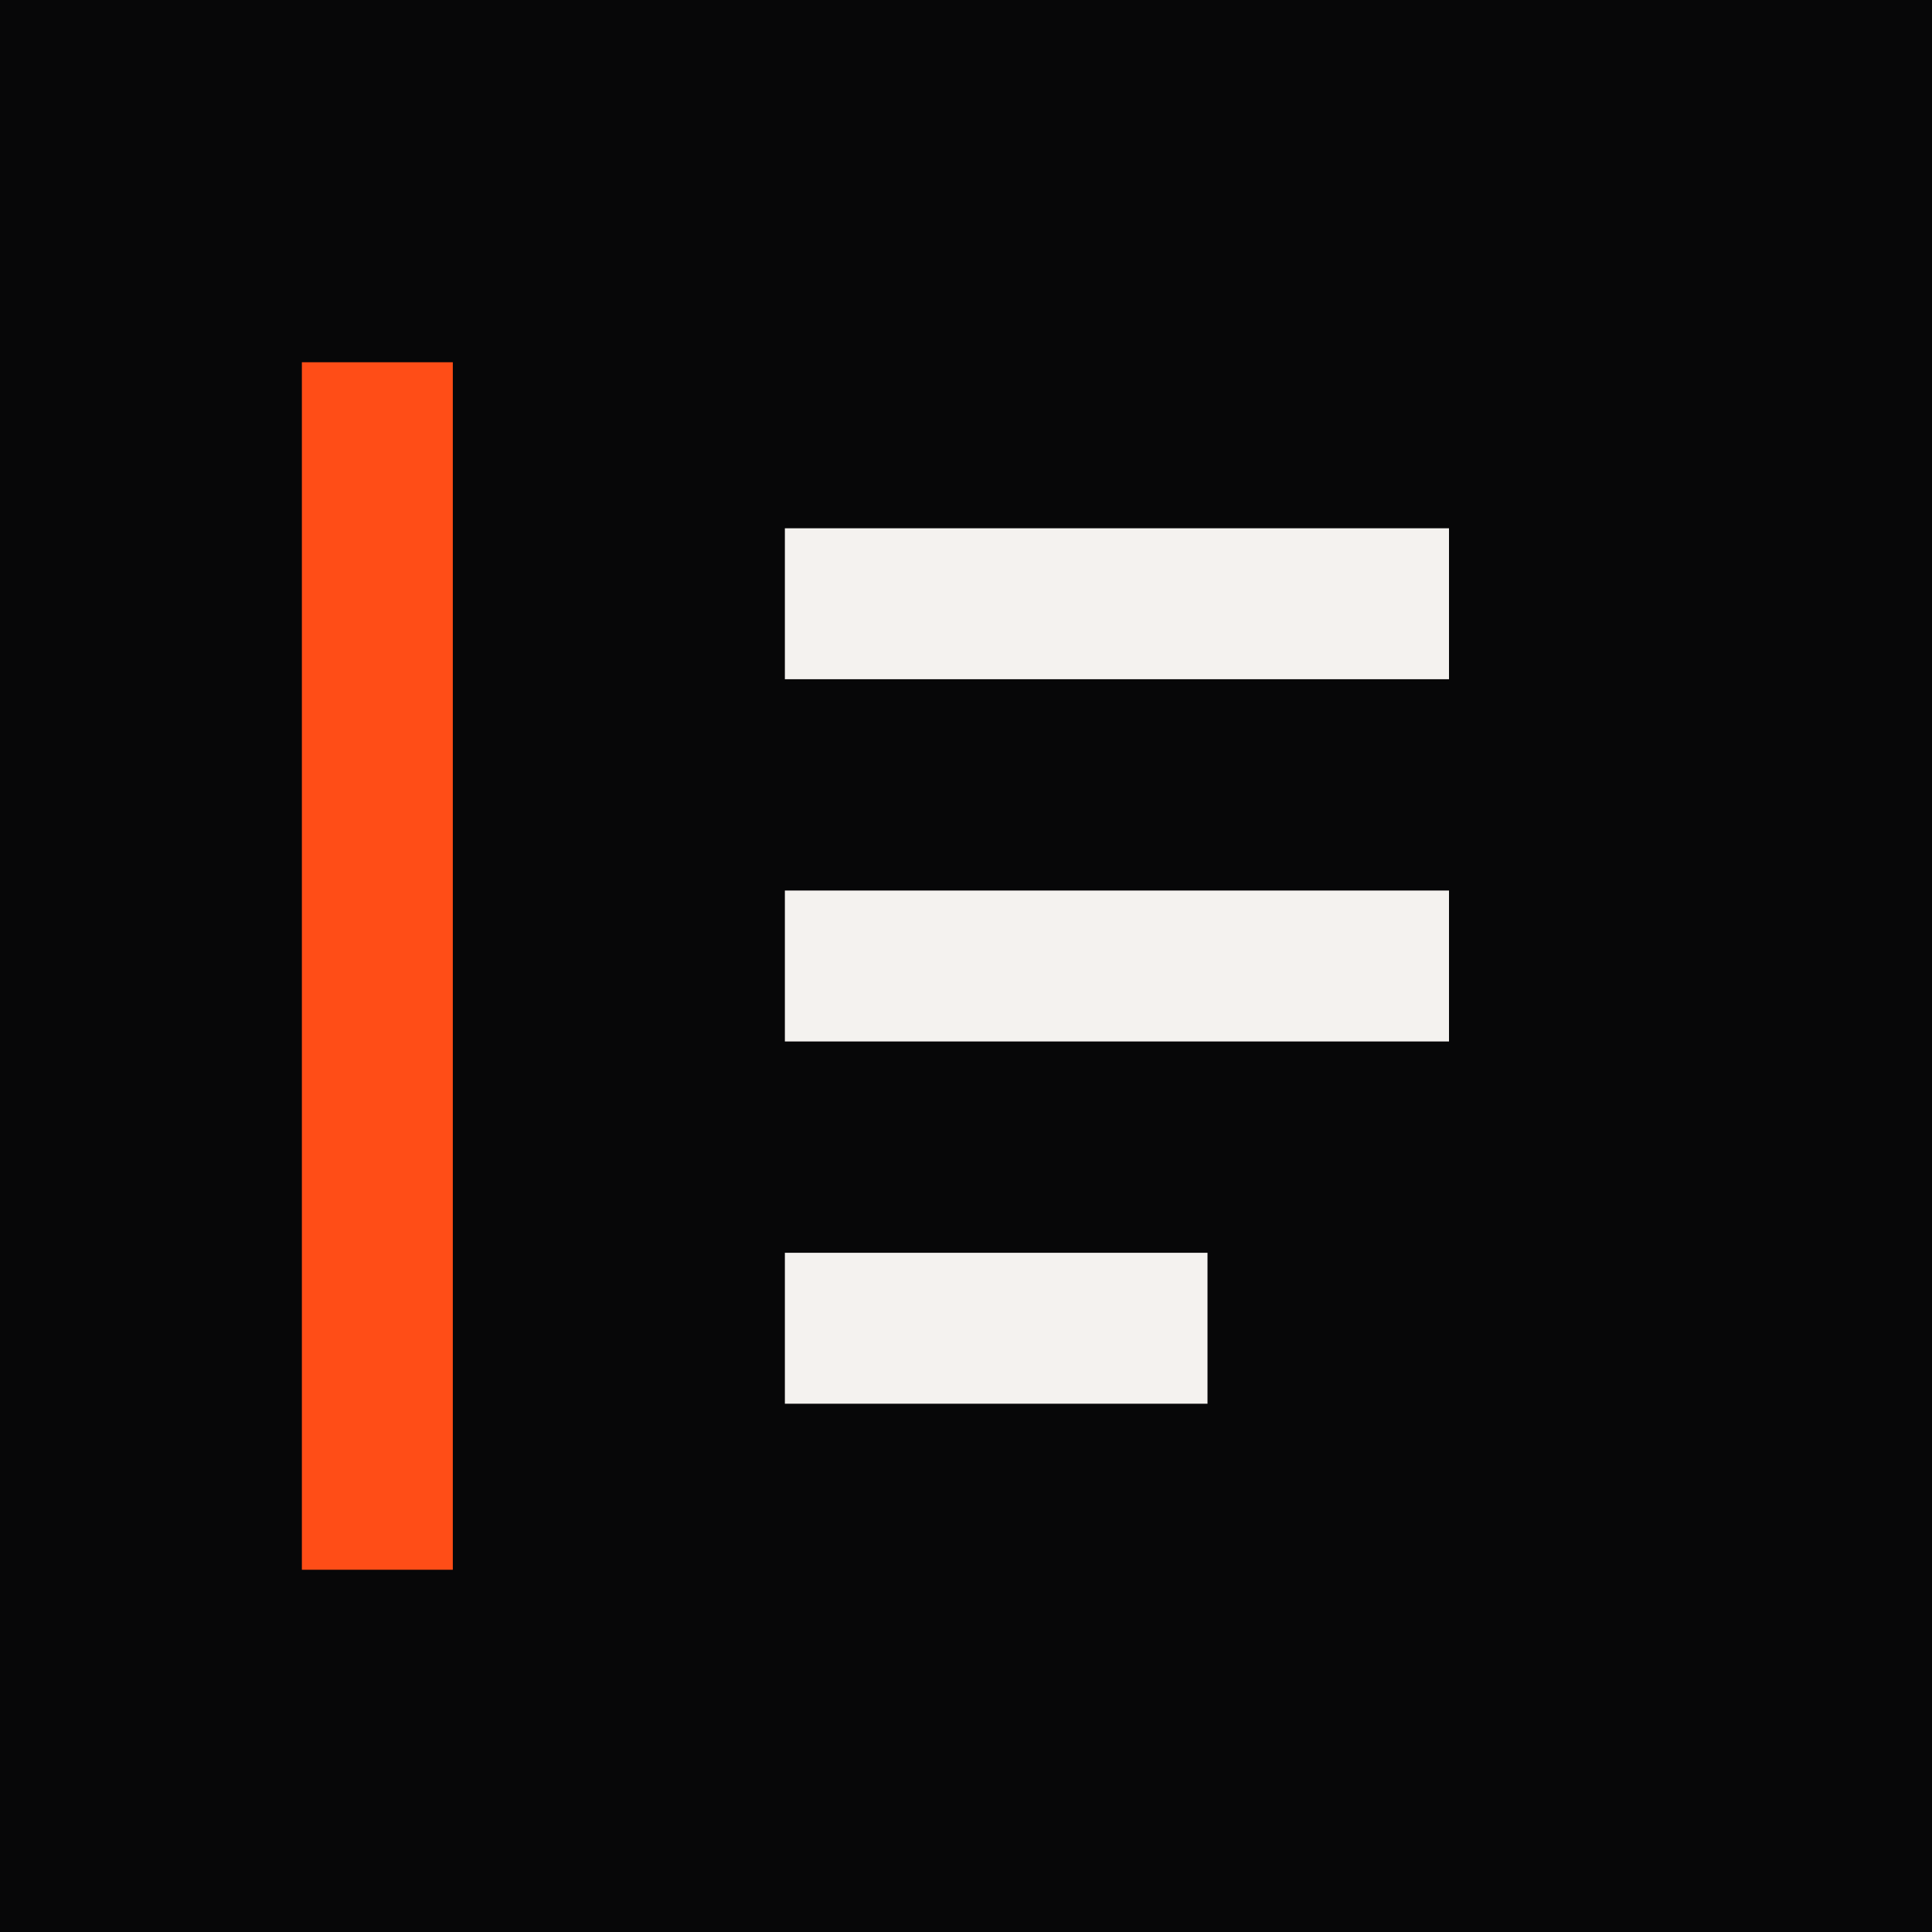
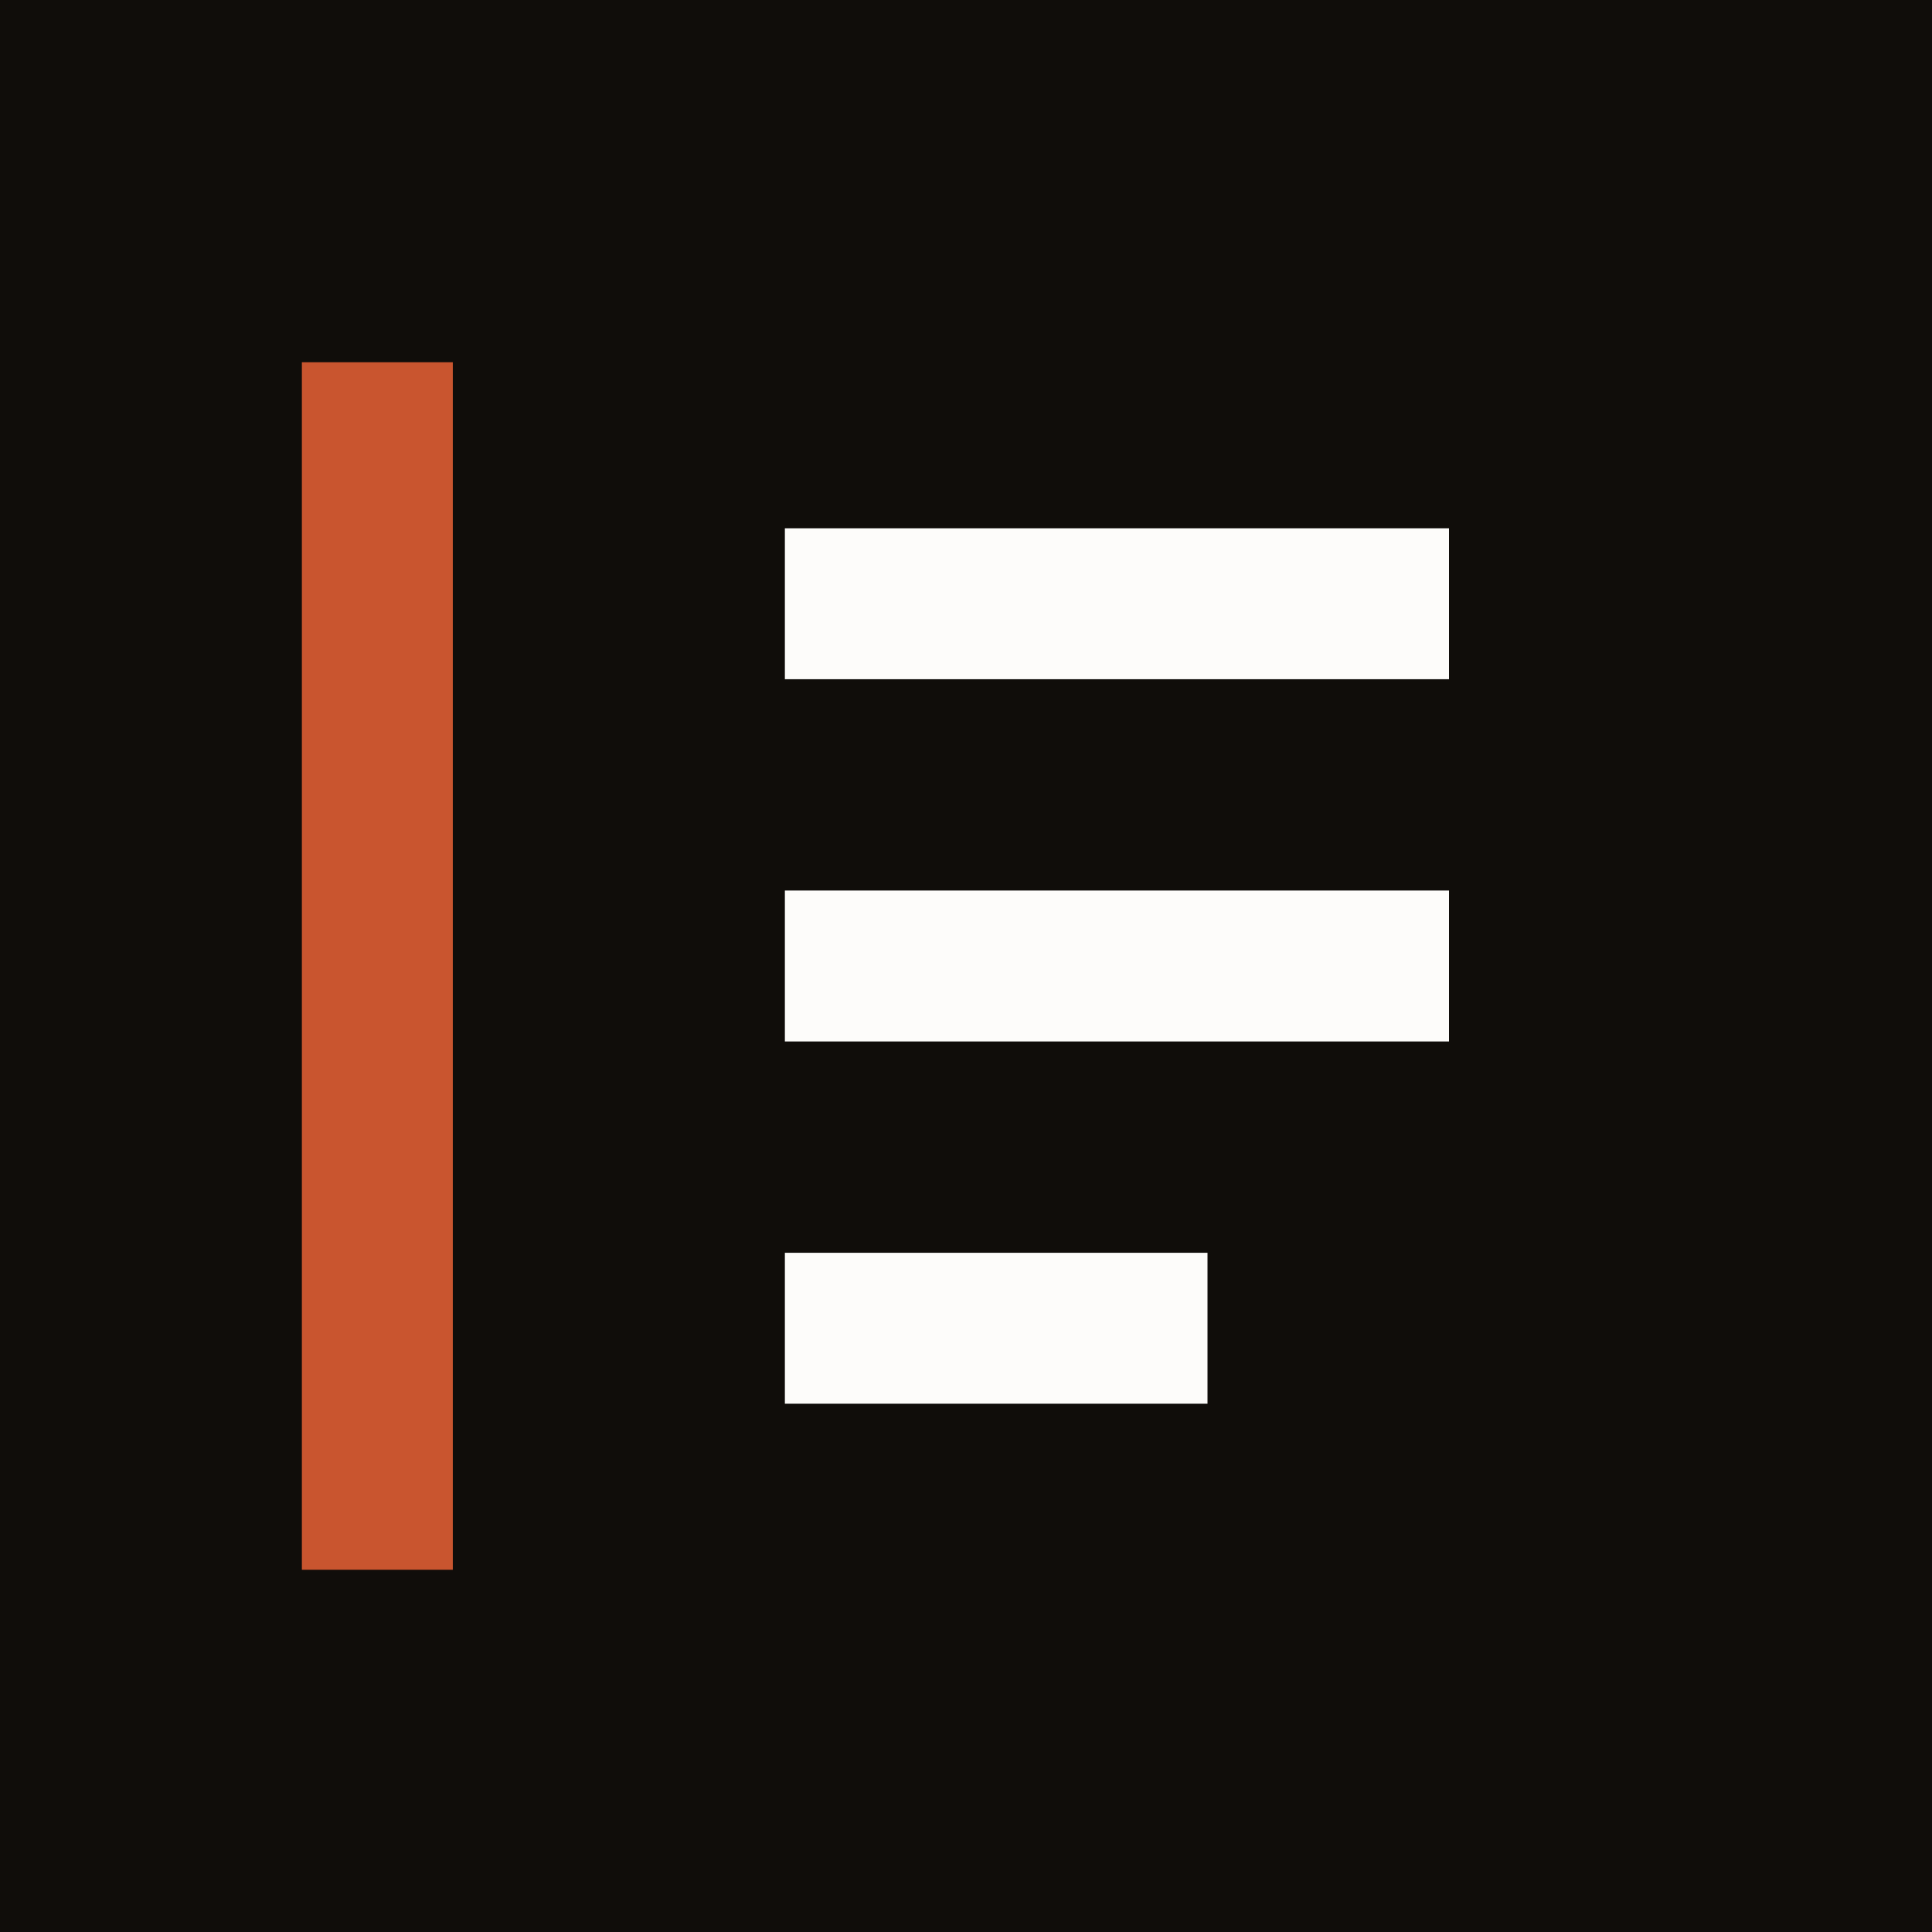
<svg xmlns="http://www.w3.org/2000/svg" viewBox="0 0 64 64">
-   <rect width="64" height="64" fill="#070708" />
-   <rect x="10" y="12" width="5" height="40" fill="#FF4D17" />
-   <path d="M26 20h22M26 32h22M26 44h14" stroke="#F4F2EF" stroke-width="5" />
+   <rect width="64" height="64" fill="#100d0a" />
+   <rect x="10" y="12" width="5" height="40" fill="#C9552F" />
+   <path d="M26 20h22M26 32h22M26 44h14" stroke="#FDFCFA" stroke-width="5" />
</svg>
